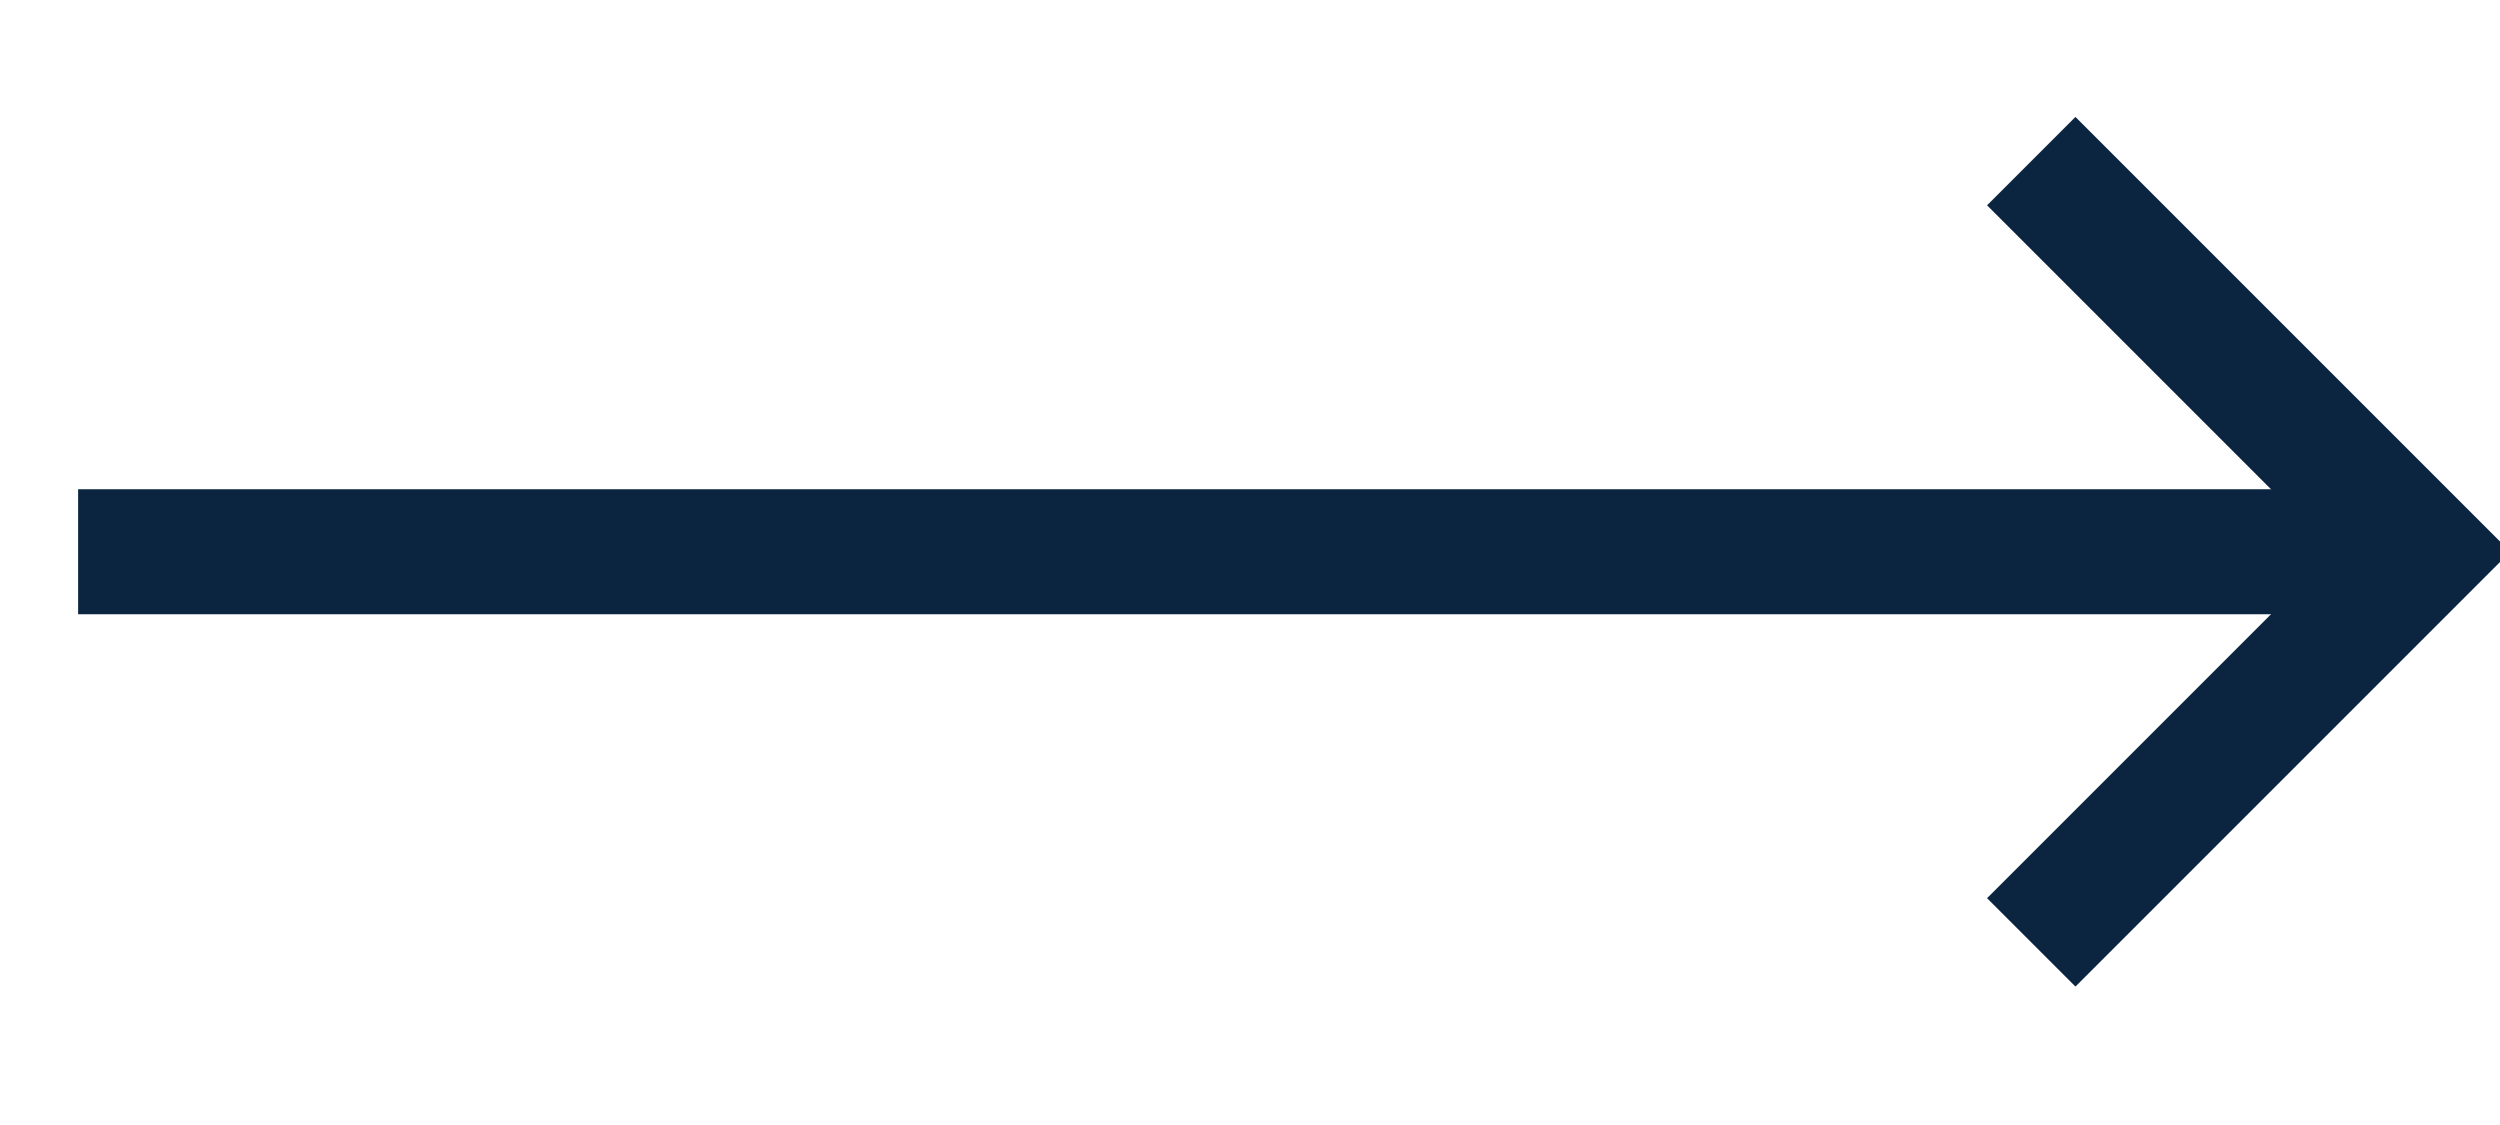
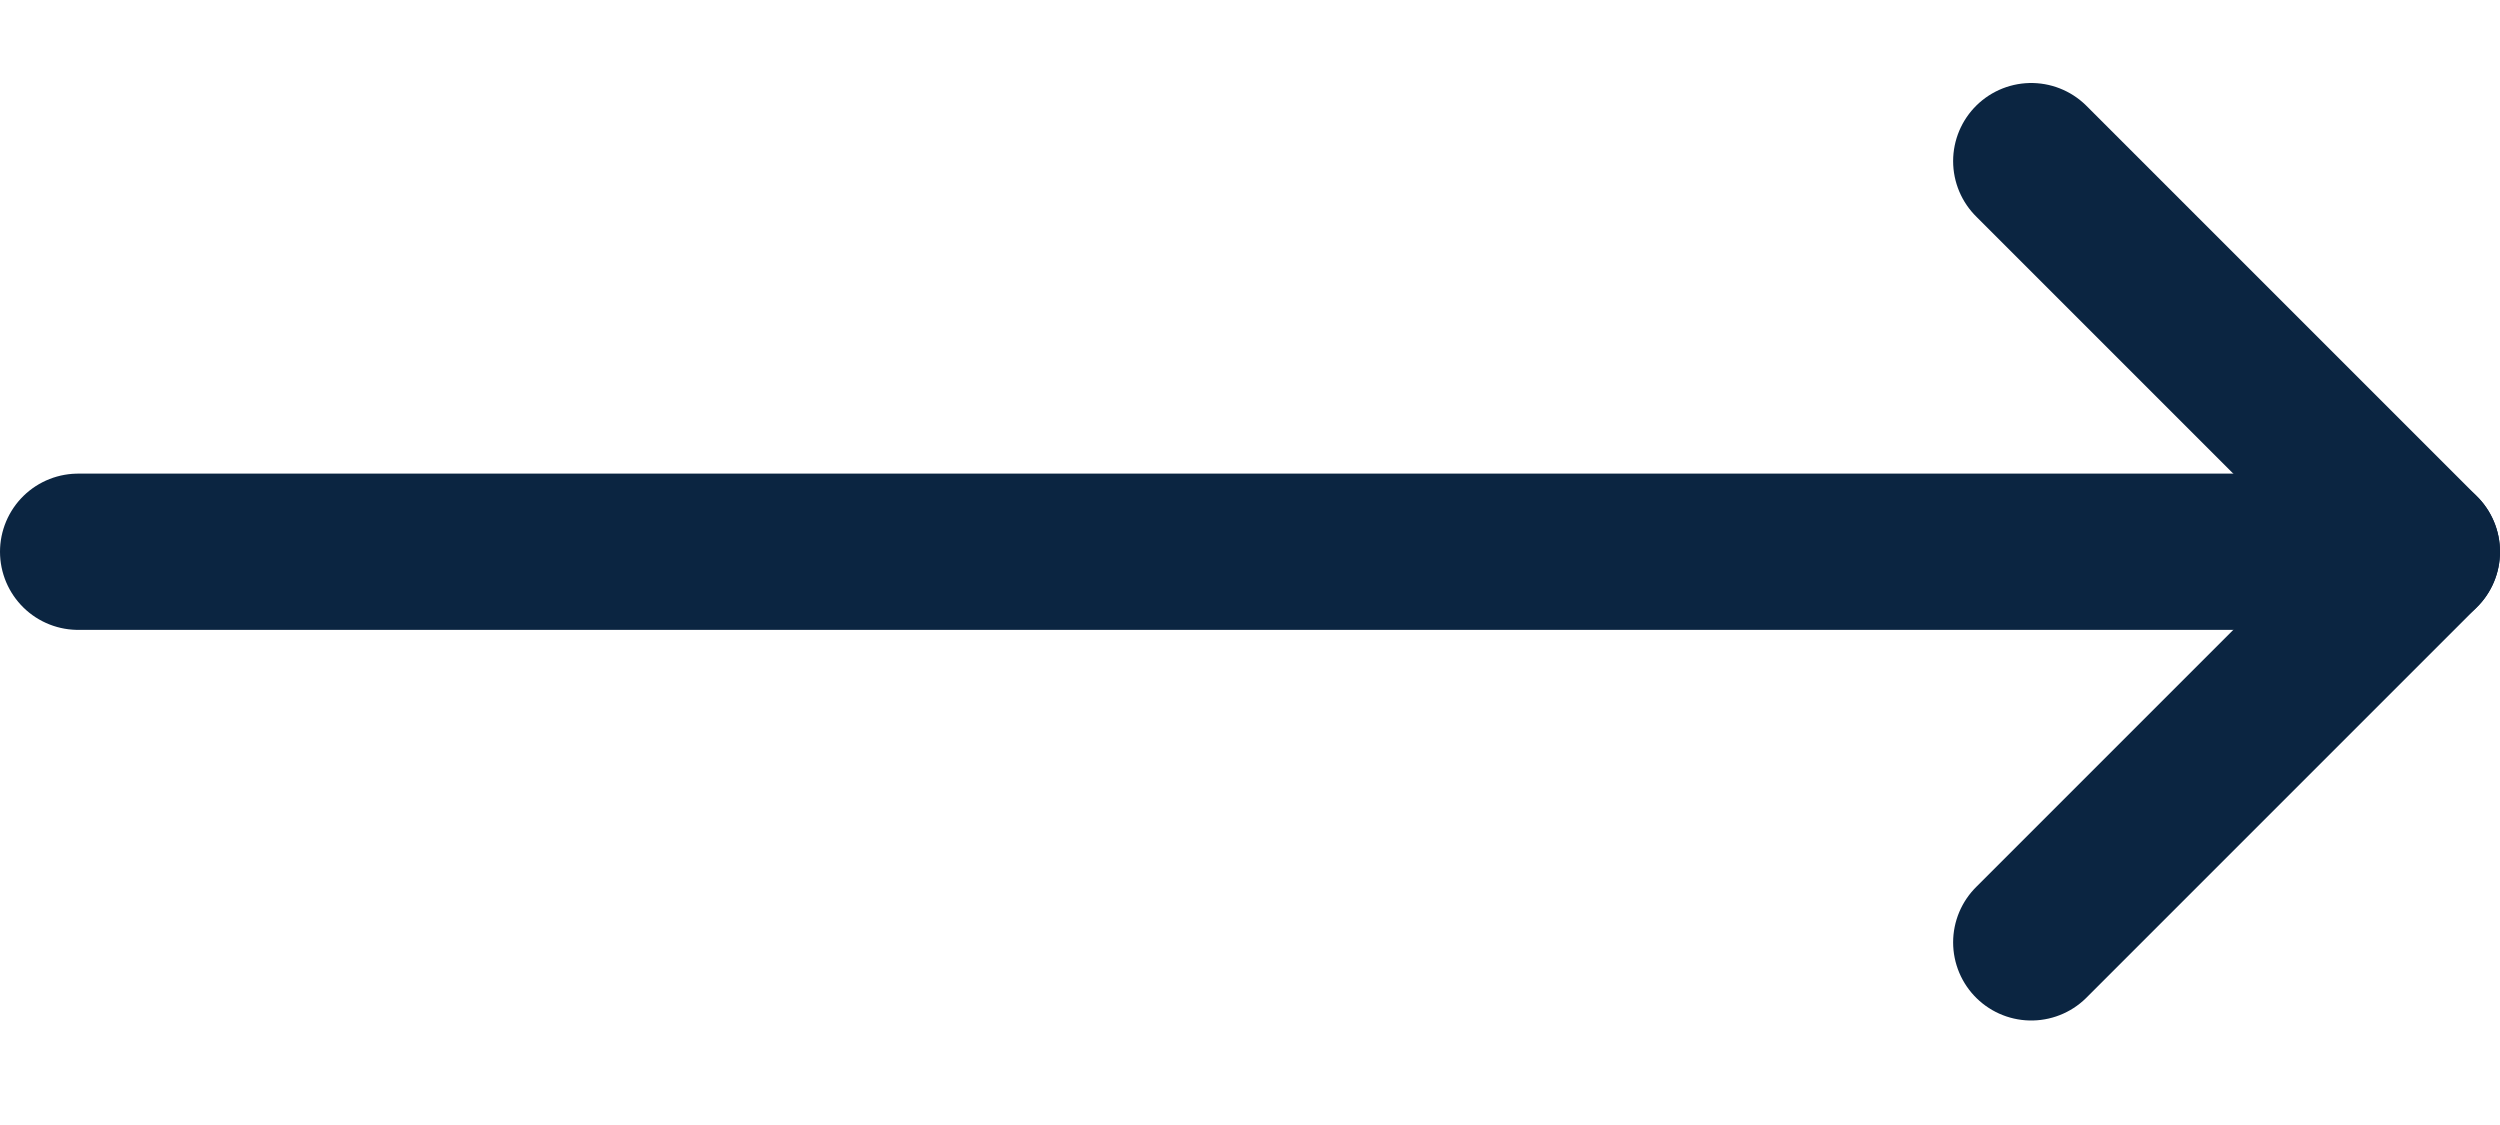
<svg xmlns="http://www.w3.org/2000/svg" width="20" height="9" viewBox="0 0 20 9" fill="none">
-   <path d="M19.375 4.414H0.625" stroke="#0B2541" strokeWidth="1.25" strokeLinecap="round" strokeLinejoin="round" />
-   <path d="M16.25 7.539L19.375 4.414L16.25 1.289" stroke="#0B2541" strokeWidth="1.25" strokeLinecap="round" strokeLinejoin="round" />
+   <path d="M19.375 4.414H0.625" stroke="#0B2541" stroke-width="1.25" stroke-linecap="round" stroke-linejoin="round" />
+   <path d="M16.25 7.539L19.375 4.414L16.25 1.289" stroke="#0B2541" stroke-width="1.25" stroke-linecap="round" stroke-linejoin="round" />
</svg>
